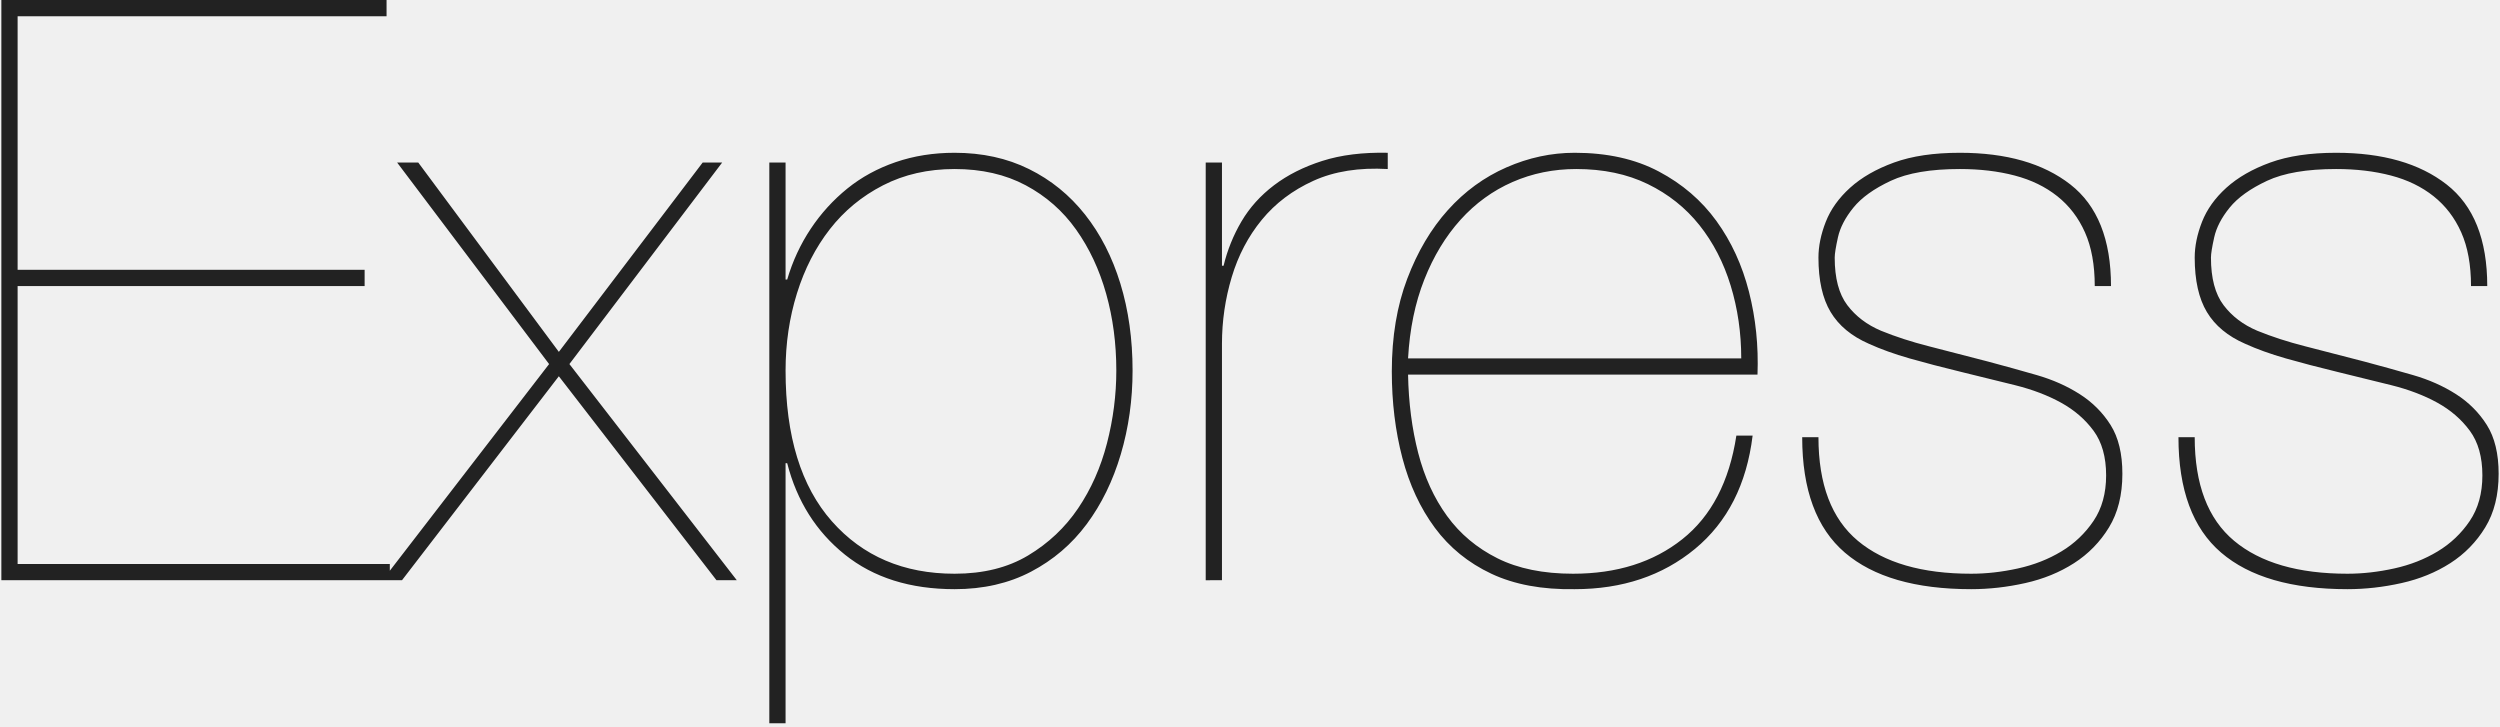
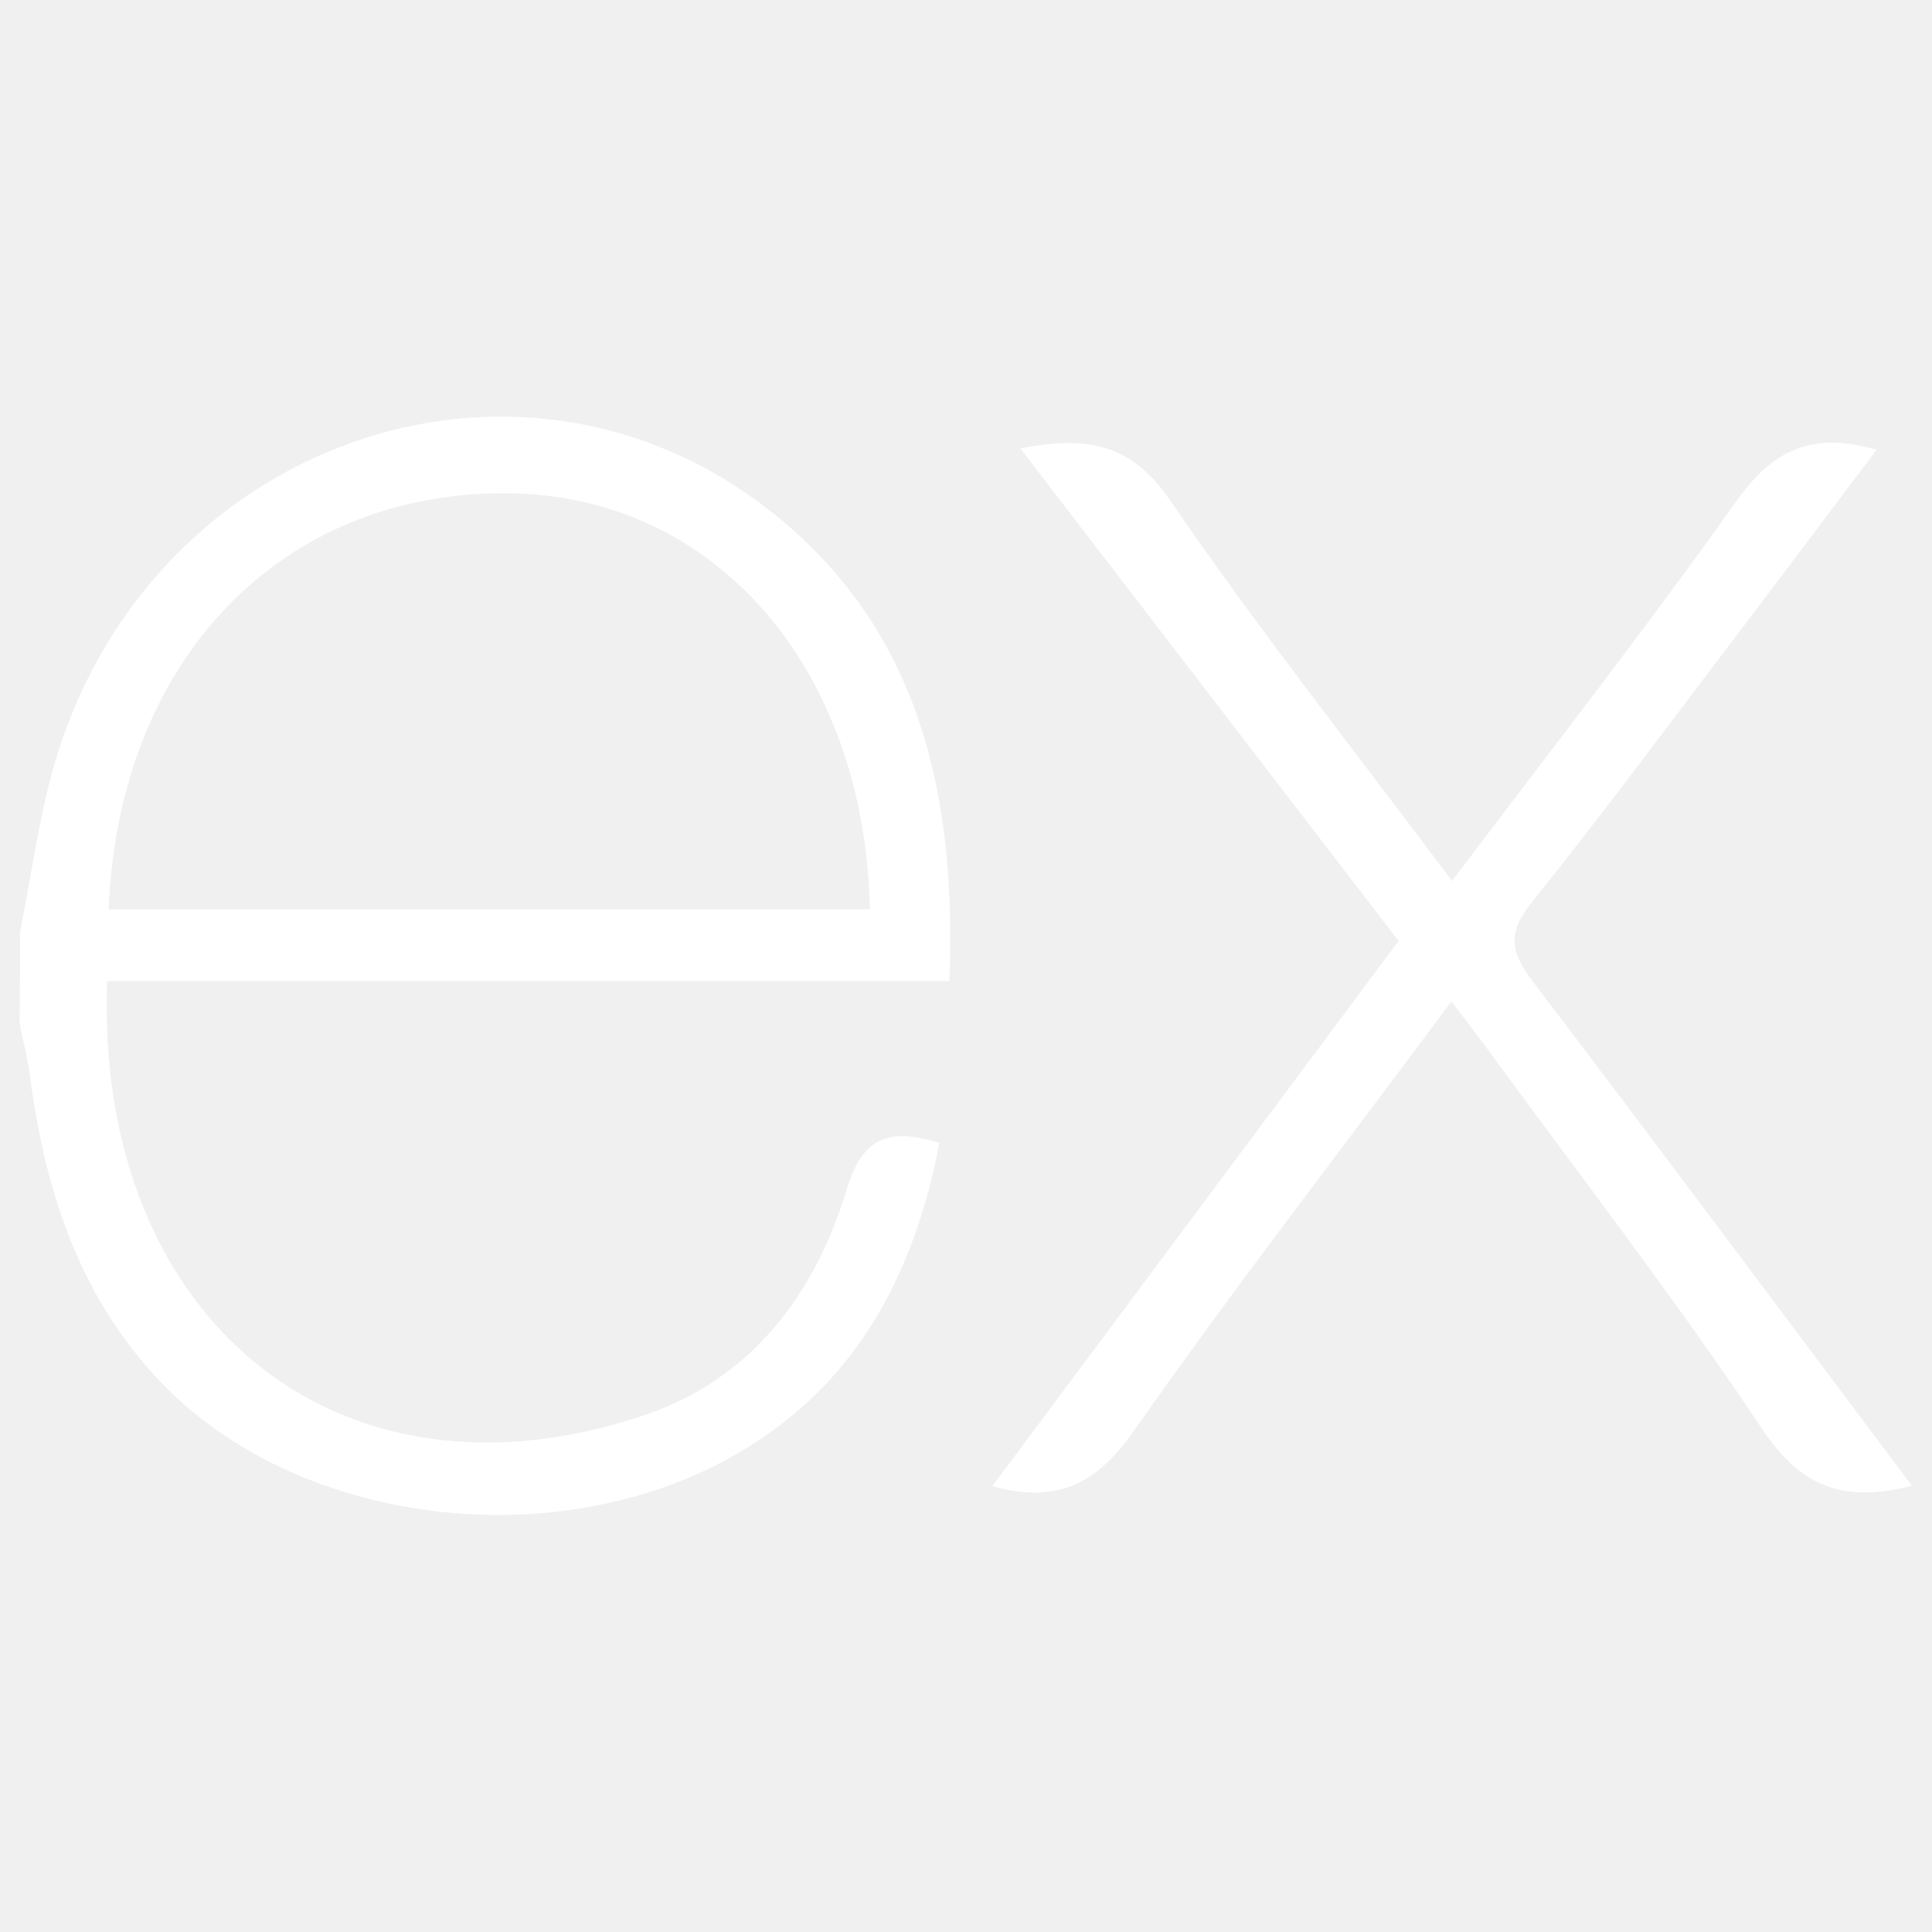
- <svg xmlns="http://www.w3.org/2000/svg" width="3.44em" height="1em" viewBox="0 0 512 149">
-   <path fill="#222" d="M3.332 115.629V58.648h71.144v-3.333H3.332V3.332h75.642V0H0v118.961h79.64v-3.332zm140.455-82.307l-29.49 38.821l-28.825-38.82H81.14l31.157 41.32L78.14 118.96h3.999l32.156-41.82l32.323 41.82h4.165l-34.322-44.319l31.323-41.32zm16.994 114.963V94.97h.333q3 11.662 11.83 18.744q8.83 7.08 22.492 7.081q8.83 0 15.662-3.582q6.83-3.582 11.413-9.747q4.581-6.165 6.998-14.329t2.416-17.16q0-9.665-2.5-17.828q-2.5-8.165-7.247-14.162q-4.749-6-11.497-9.33q-6.747-3.333-15.245-3.333q-6.498 0-12.079 1.916t-9.913 5.415a36.7 36.7 0 0 0-7.498 8.247q-3.165 4.749-4.832 10.414h-.333V33.322h-3.332v114.963zm34.655-30.657q-15.66 0-25.158-10.746q-9.497-10.746-9.497-30.907q0-8.331 2.333-15.828t6.747-13.162t10.913-8.997t14.662-3.333q8.331 0 14.579 3.333q6.248 3.332 10.33 9.08t6.165 13.162t2.082 15.745q0 7.499-1.916 14.912t-5.915 13.33q-3.997 5.913-10.246 9.663q-6.249 3.748-15.079 3.748m54.816 1.333V70.477q0-6.998 2-13.662q1.998-6.665 6.164-11.746t10.58-7.998t15.245-2.416v-3.332q-7.664-.166-13.412 1.666q-5.749 1.833-9.914 4.999t-6.664 7.414a33.2 33.2 0 0 0-3.666 9.08h-.333v-21.16h-3.332v85.64zm38.154-42.153h71.643q.334-8.83-1.749-16.994q-2.082-8.165-6.664-14.495q-4.582-6.332-11.83-10.164t-17.244-3.832q-7.165 0-13.996 3q-6.831 2.998-11.996 8.746t-8.33 14.08t-3.166 18.993q0 9.497 2.166 17.744t6.664 14.329q4.5 6.081 11.58 9.413q7.08 3.333 17.078 3.166q14.661 0 24.658-8.247t11.83-23.243h-3.332q-2.166 14.163-11.08 21.243q-8.914 7.081-22.41 7.081q-9.163 0-15.495-3.165q-6.33-3.166-10.33-8.664q-3.998-5.499-5.914-12.913q-1.917-7.413-2.083-16.078m68.311-3.332h-68.31q.498-8.997 3.331-16.161q2.833-7.166 7.415-12.246q4.581-5.081 10.663-7.748t13.079-2.666q8.33 0 14.662 3.083q6.33 3.083 10.58 8.414q4.248 5.332 6.414 12.412q2.166 7.082 2.166 14.912m72.477-14.828h3.332q0-14.33-8.33-20.827q-8.332-6.498-22.66-6.498q-7.998 0-13.496 2t-8.997 5.164q-3.498 3.165-4.998 6.998t-1.5 7.331q0 6.997 2.5 11.163q2.499 4.165 7.83 6.498q3.665 1.665 8.331 3q4.665 1.332 10.83 2.831q5.497 1.335 10.83 2.666q5.331 1.334 9.413 3.582q4.083 2.25 6.665 5.749t2.582 9.163q0 5.499-2.582 9.33a20.8 20.8 0 0 1-6.581 6.249q-4 2.415-8.914 3.498q-4.915 1.083-9.58 1.083q-15.162 0-23.243-6.747q-8.08-6.748-8.08-21.244h-3.333q0 16.162 8.747 23.66q8.748 7.497 25.909 7.497q5.497 0 11.08-1.25q5.58-1.249 9.996-4.082a22.6 22.6 0 0 0 7.164-7.33q2.75-4.5 2.75-10.997q0-6.165-2.416-9.997t-6.332-6.331t-8.83-3.915a516 516 0 0 0-9.914-2.75a1727 1727 0 0 0-12.246-3.165q-5.247-1.333-9.746-3.166q-4.332-1.833-6.915-5.248q-2.582-3.416-2.582-9.747q0-1.166.666-4.165q.667-3 3.166-6.082t7.664-5.498t14.162-2.416q6.164 0 11.246 1.333t8.747 4.249t5.665 7.414q2 4.5 2 10.997m77.141 0h3.332q0-14.33-8.33-20.827t-22.66-6.498q-7.997 0-13.495 2q-5.499 1.999-8.997 5.164q-3.5 3.165-4.999 6.998q-1.5 3.833-1.499 7.331q0 6.997 2.5 11.163q2.498 4.165 7.83 6.498q3.666 1.665 8.33 3q4.665 1.332 10.83 2.831q5.499 1.335 10.83 2.666q5.332 1.334 9.414 3.582q4.082 2.25 6.664 5.749q2.583 3.498 2.583 9.163q0 5.499-2.583 9.33a20.8 20.8 0 0 1-6.58 6.249q-4 2.415-8.915 3.498t-9.58 1.083q-15.162 0-23.242-6.747q-8.082-6.748-8.081-21.244h-3.332q0 16.162 8.747 23.66q8.746 7.497 25.908 7.497q5.499 0 11.08-1.25q5.58-1.249 9.997-4.082a22.6 22.6 0 0 0 7.164-7.33q2.75-4.5 2.749-10.997q0-6.165-2.416-9.997t-6.331-6.331t-8.83-3.915a516 516 0 0 0-9.914-2.75a1727 1727 0 0 0-12.246-3.165q-5.249-1.333-9.747-3.166q-4.332-1.833-6.914-5.248q-2.583-3.416-2.583-9.747q0-1.166.667-4.165t3.165-6.082q2.5-3.081 7.664-5.498q5.165-2.415 14.163-2.416q6.164 0 11.246 1.333t8.747 4.249t5.665 7.414q2 4.5 2 10.997" />
+ <svg xmlns="http://www.w3.org/2000/svg" viewBox="0 0 128 128" fill="white">
+   <path d="M126.67 98.44c-4.56 1.16-7.38.05-9.91-3.75-5.68-8.51-11.95-16.63-18-24.9-.78-1.07-1.59-2.12-2.6-3.45C89 76 81.85 85.2 75.14 94.77c-2.4 3.42-4.92 4.91-9.4 3.7l26.92-36.13L67.6 29.71c4.31-.84 7.29-.41 9.93 3.45 5.83 8.52 12.26 16.63 18.67 25.21 6.45-8.55 12.8-16.67 18.8-25.11 2.41-3.42 5-4.72 9.33-3.46-3.28 4.35-6.49 8.63-9.72 12.88-4.36 5.73-8.64 11.53-13.16 17.14-1.61 2-1.35 3.3.09 5.19C109.9 76 118.16 87.1 126.67 98.44zM1.33 61.74c.72-3.61 1.2-7.29 2.2-10.83 6-21.43 30.6-30.34 47.5-17.06C60.93 41.64 63.39 52.62 62.9 65H7.1c-.84 22.21 15.15 35.62 35.53 28.78 7.15-2.4 11.36-8 13.47-15 1.07-3.51 2.84-4.06 6.14-3.06-1.69 8.76-5.52 16.08-13.52 20.66-12 6.86-29.13 4.64-38.14-4.89C5.26 85.89 3 78.92 2 71.39c-.15-1.2-.46-2.38-.7-3.57q.03-3.04.03-6.08zm5.87-1.49h50.43c-.33-16.06-10.33-27.47-24-27.57-15-.12-25.78 11.02-26.43 27.57z" />
</svg>
